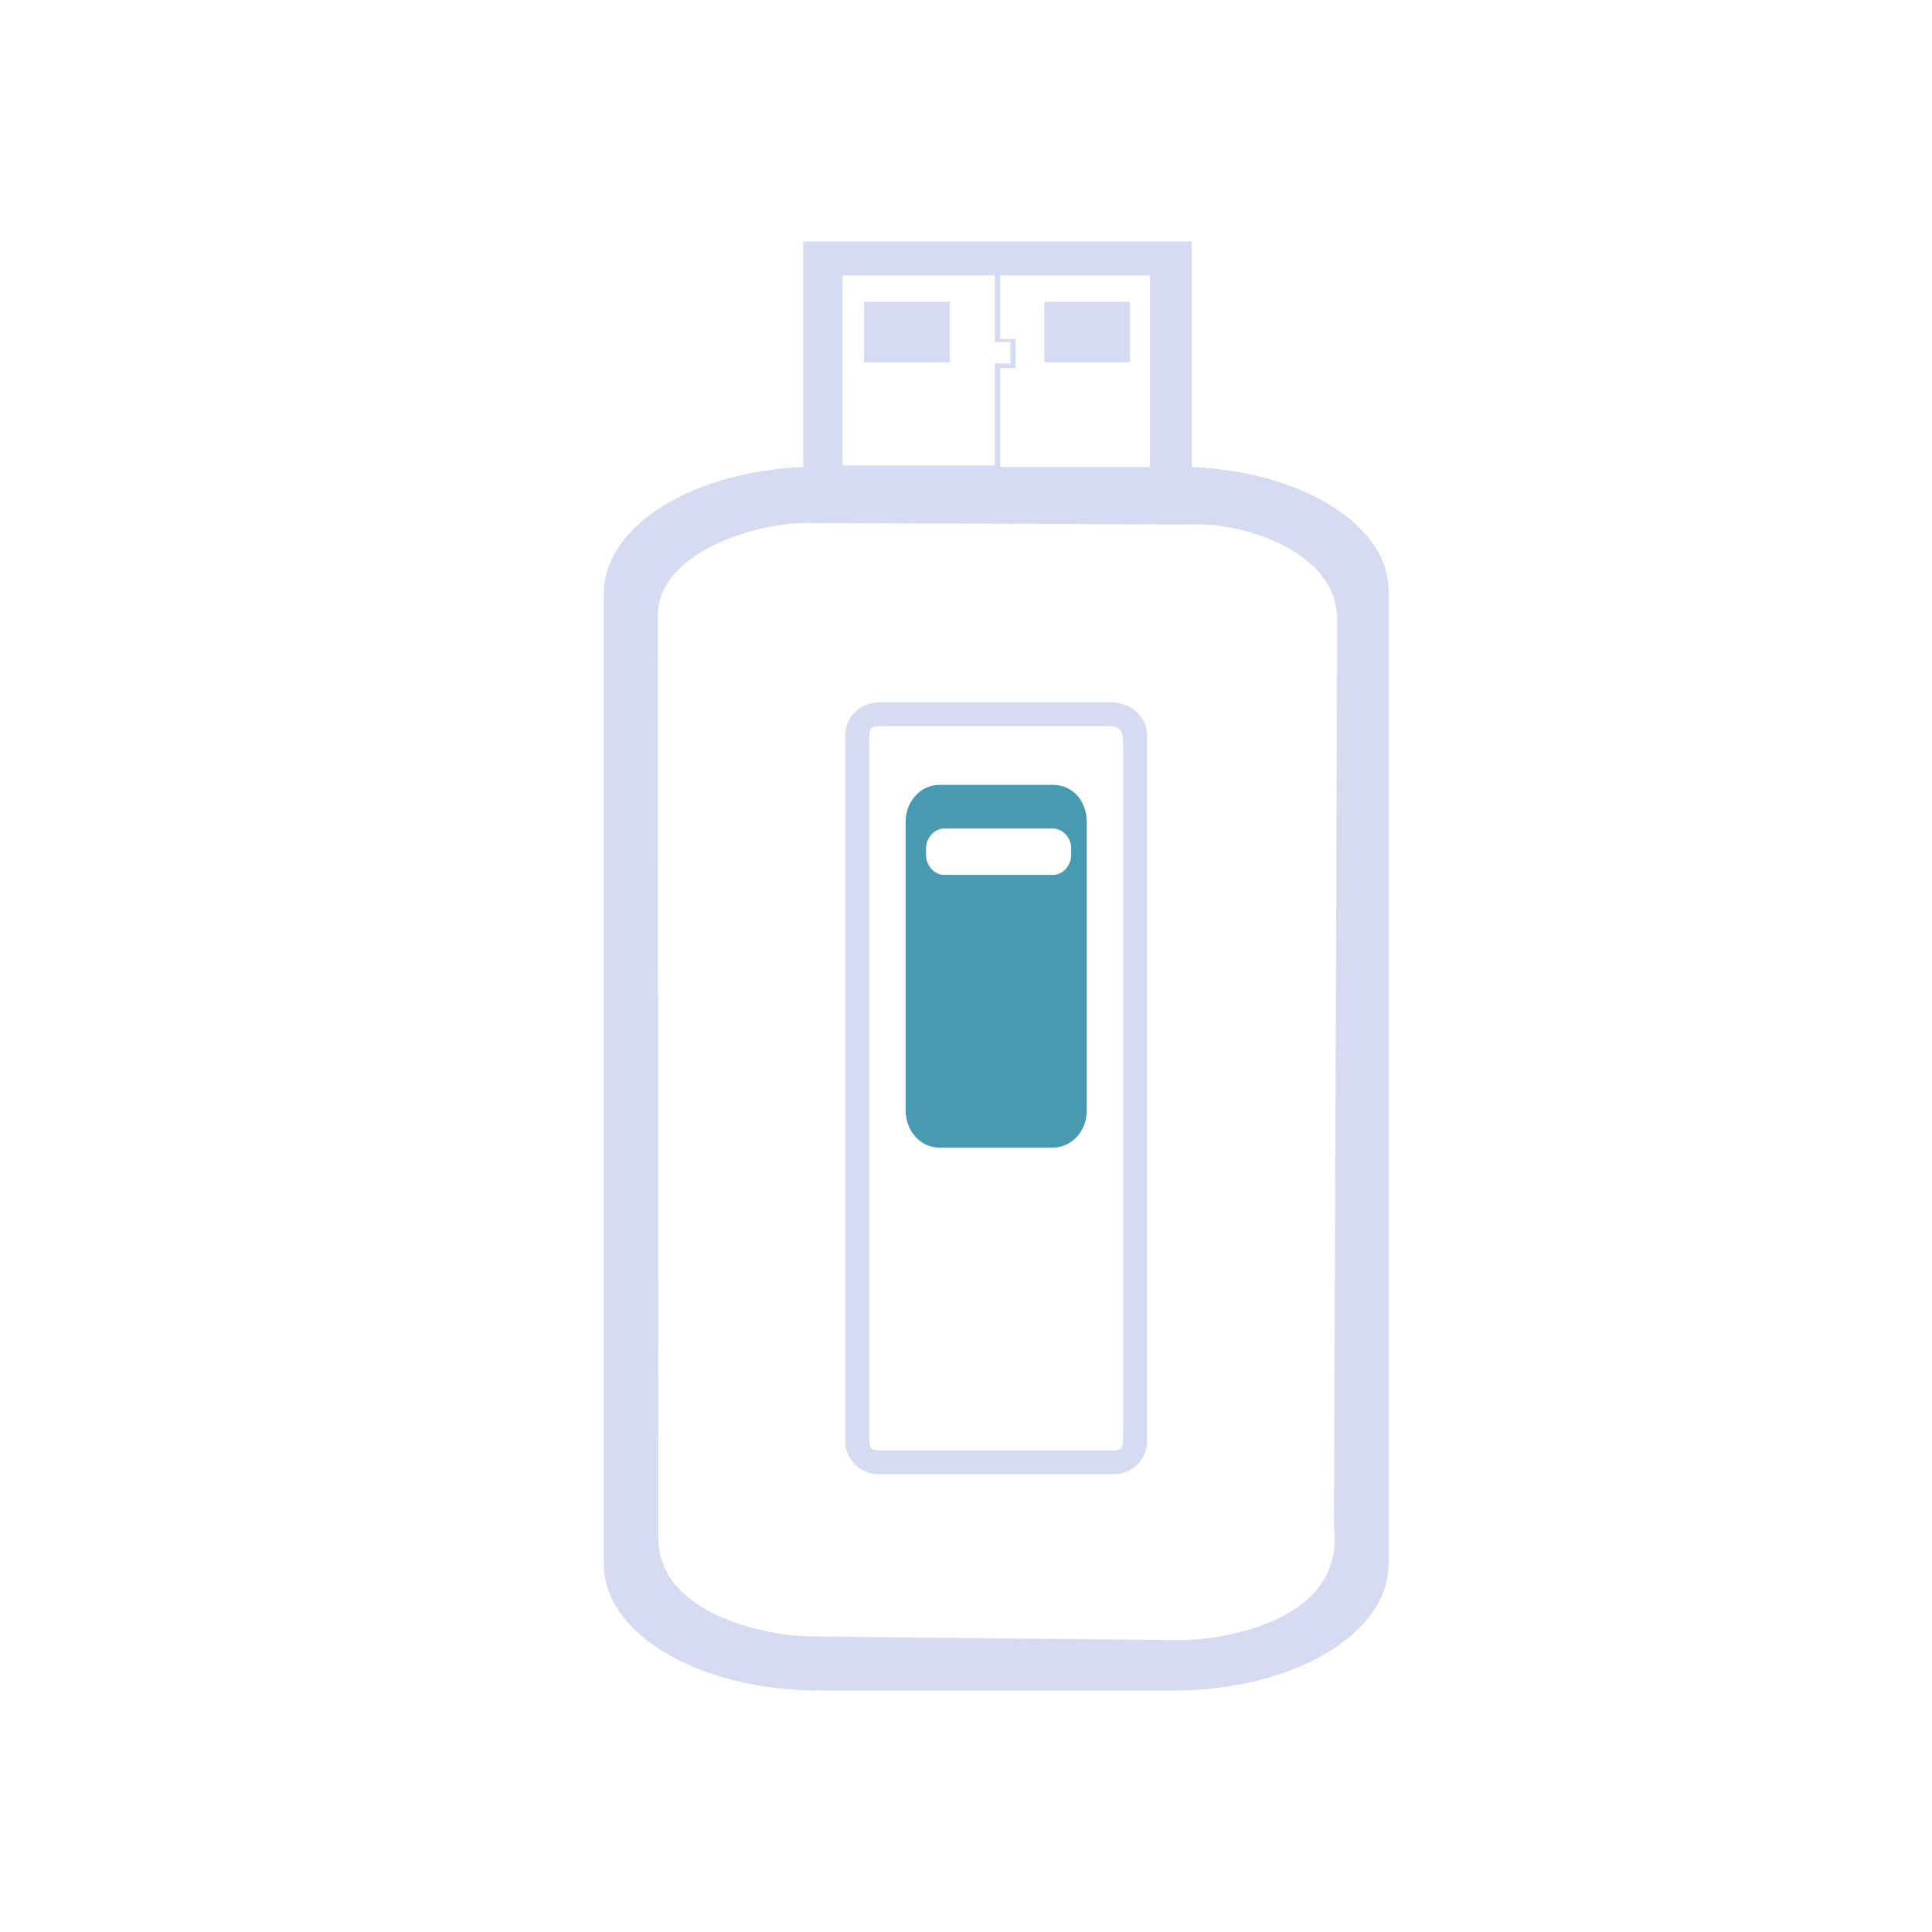
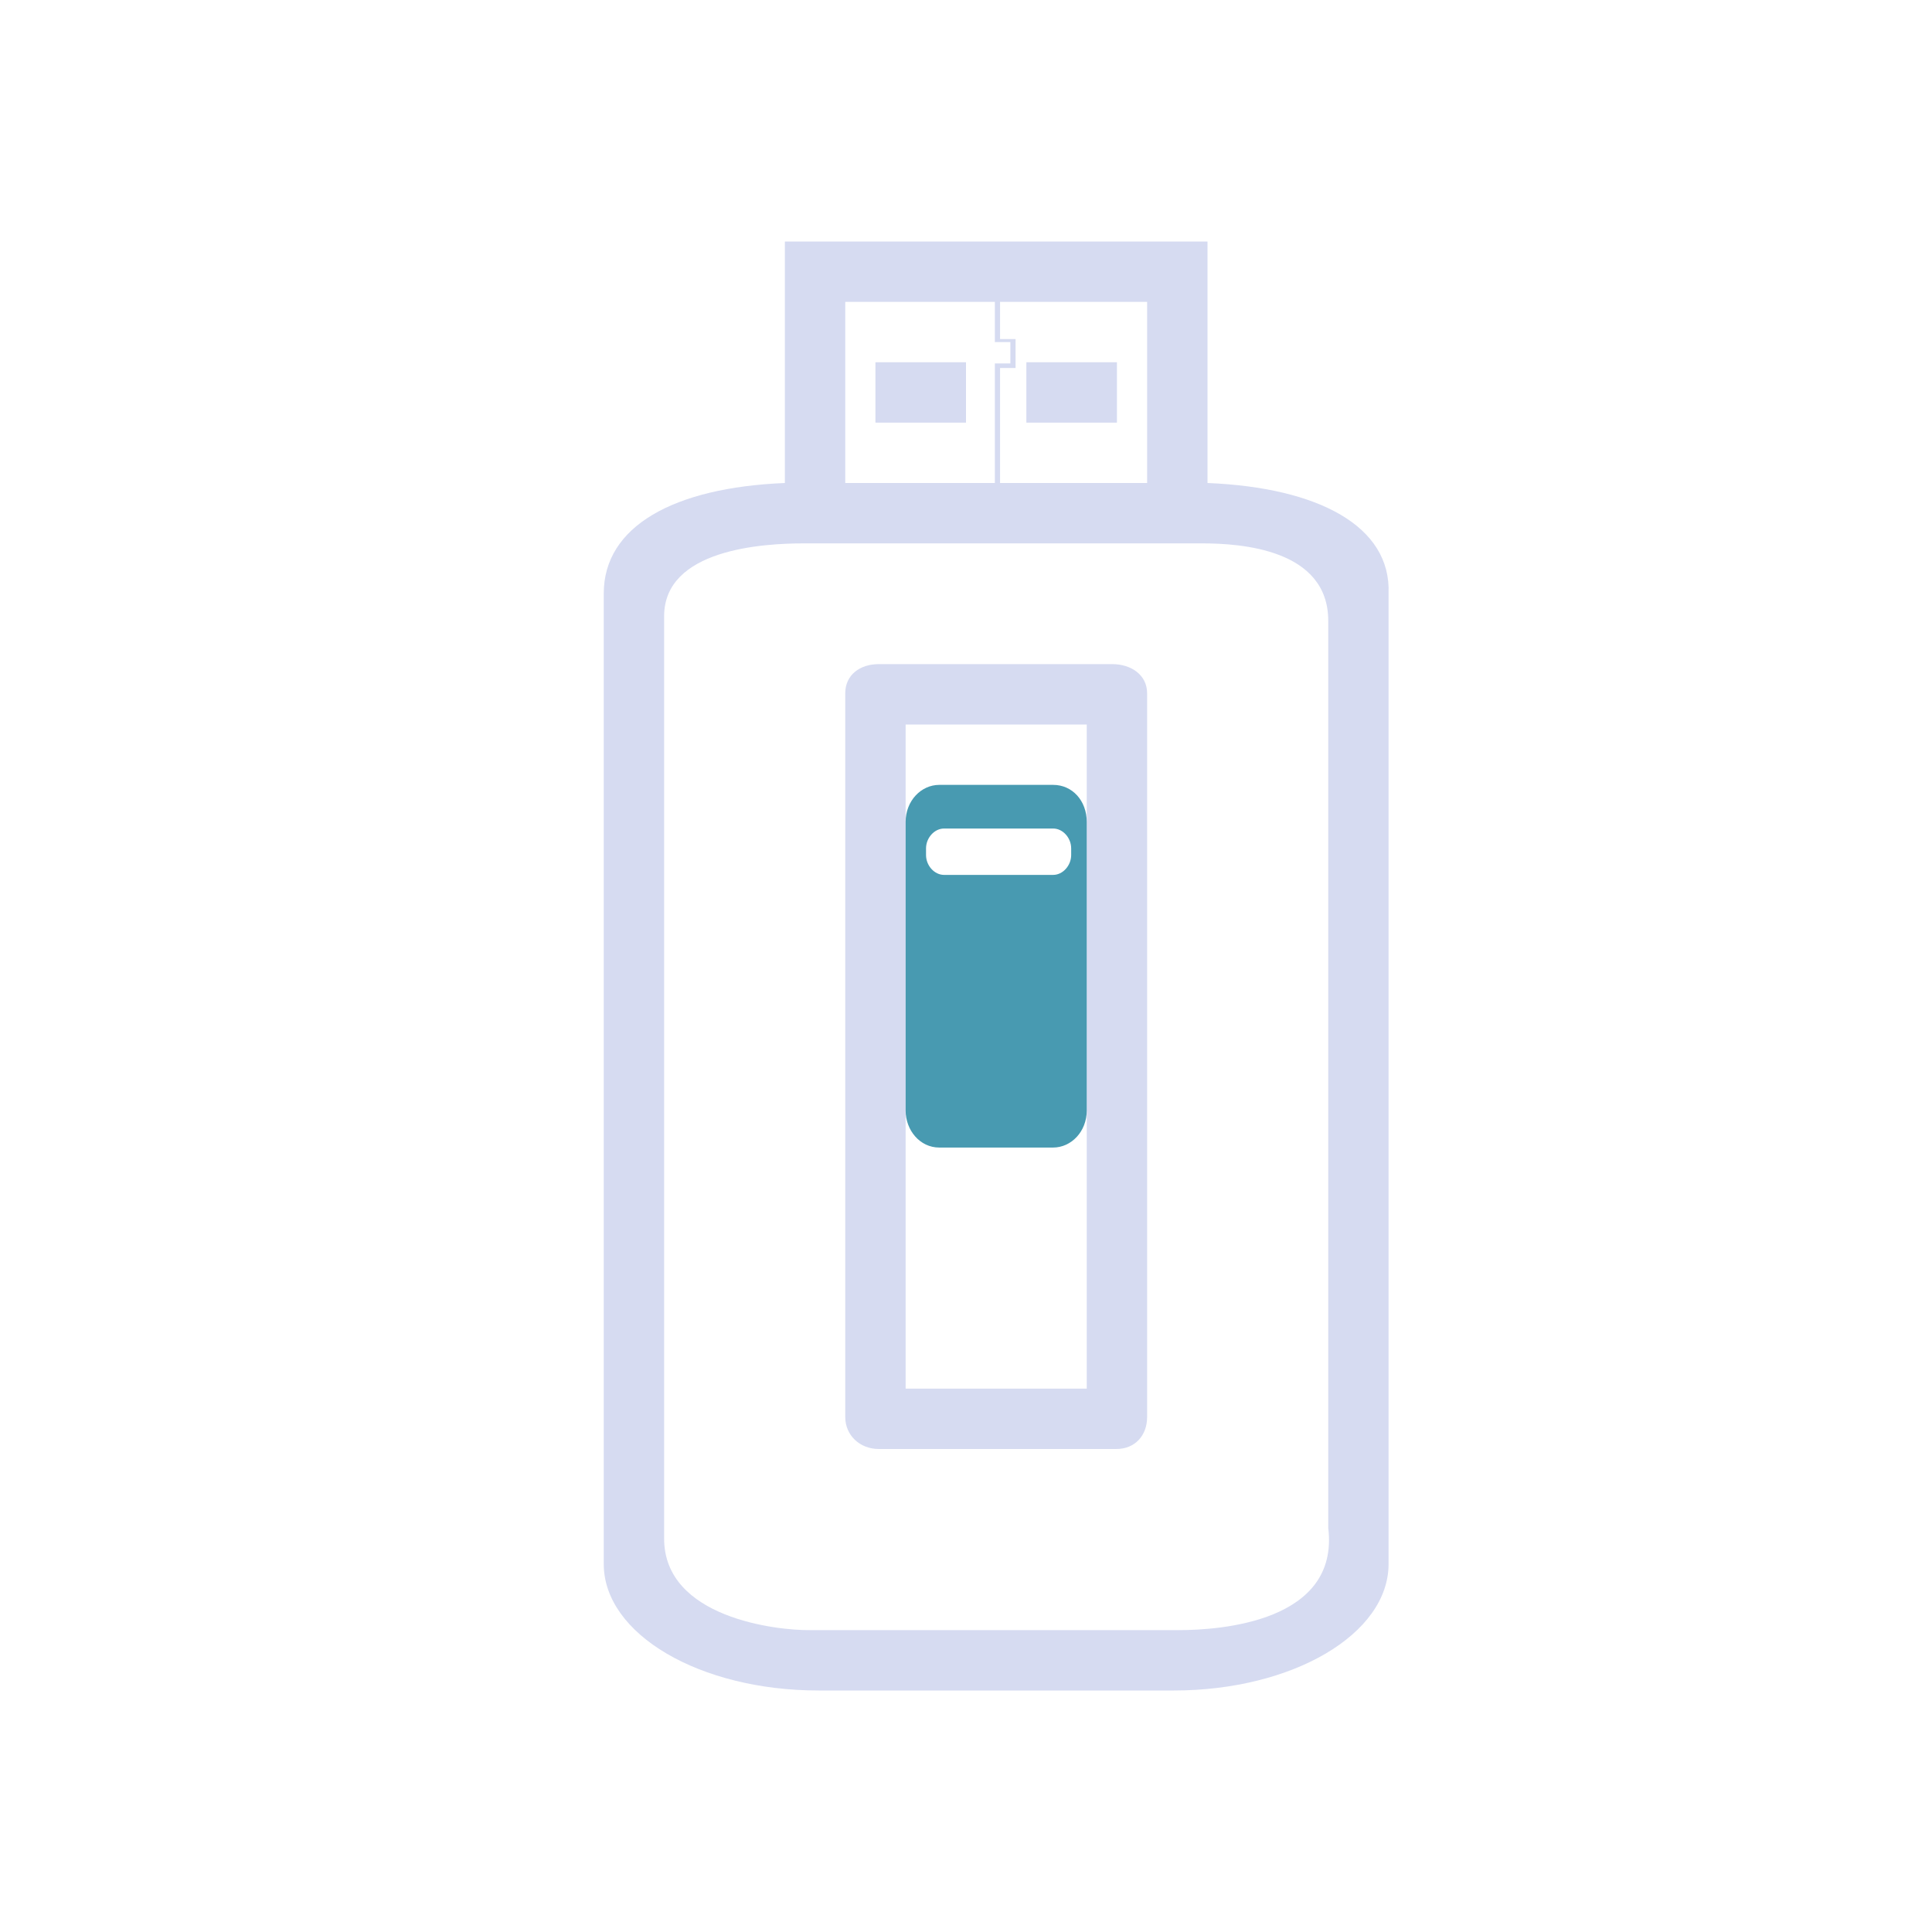
<svg xmlns="http://www.w3.org/2000/svg" width="32" height="32" version="1.1" id="svg12">
-   <g id="22-22-device-notifier" transform="translate(32,10)">
-     <rect style="opacity:0.001" width="22" height="22" x="0" y="-4.6325681e-08" id="rect2" />
-     <path d="M 13.742,5.49 V 3 H 9.287 V 5.49 C 8.01,5.54 7,6.146 7,6.886 V 17.604 c 0,0.774 1.099,1.396 2.465,1.396 L 13.534,19 c 1.366,2.3e-5 2.465,-0.623 2.465,-1.396 V 6.886 C 16.029,6.146 15.019,5.54 13.742,5.49 Z M 11.544,3.308 h 1.787 V 5.49 H 11.544 V 4.396 h 0.178 v -0.32 h -0.178 z m -1.876,0 h 1.817 v 0.802 h 0.178 V 4.346 H 11.485 V 5.473 H 9.668 Z M 15.512,17.272 c 0.13,1.037 -1.373,1.31 -1.848,1.306 l -4.437,-0.041 c -0.379,0.004 -1.738,-0.272 -1.739,-1.147 L 7.48,6.938 C 7.479,6.198 8.612,5.973 9.087,5.974 l 4.911,0.018 c 0.446,0.002 1.554,0.337 1.551,1.129 z" id="path4-3-3-3" style="fill:#d6dbf1;fill-opacity:1;stroke-width:0.224" />
-     <path d="M 12.653,8 H 10.333 C 10.147,8 10,8.161 10,8.365 v 7.79 c 0,0.205 0.147,0.365 0.333,0.365 h 2.333 C 12.853,16.521 13,16.36 13,16.155 V 8.365 C 13,8.161 12.84,8 12.653,8 Z m 0.108,8.098 c 0,0.161 -0.015,0.162 -0.148,0.162 h -2.227 c -0.147,0 -0.148,-0.016 -0.148,-0.162 v -7.674 c 0,-0.161 0.015,-0.162 0.148,-0.162 h 2.227 c 0.147,0 0.148,0.074 0.148,0.22 z" id="path6-6-6" style="fill:#d6dbf1;fill-opacity:1;stroke-width:0.14" />
-     <path d="M 12.275,9 H 10.75 C 10.509,9 10.3,9.175 10.3,9.409 v 3.186 c 0,0.219 0.193,0.409 0.45,0.409 h 1.526 c 0.241,0 0.45,-0.175 0.45,-0.409 V 9.409 C 12.725,9.175 12.532,9 12.275,9 Z m 0.241,0.775 c 0,0.117 -0.112,0.219 -0.241,0.219 h -1.461 c -0.128,0 -0.241,-0.102 -0.241,-0.219 v -0.073 c 0,-0.117 0.112,-0.219 0.241,-0.219 h 1.461 c 0.128,0 0.241,0.102 0.241,0.219 z" id="path8-7-7" style="fill:#489ab1;fill-opacity:1;stroke-width:0.153" />
-     <rect x="10" y="4" width="1" height="1" id="rect10-53" style="fill:#d6dbf1;fill-opacity:1;stroke-width:0.377" />
-     <rect x="12" y="4" width="1" height="1" id="rect12-5" style="fill:#d6dbf1;fill-opacity:1;stroke-width:0.377" />
+   <g id="22-22-device-notifier">
+     <rect style="opacity:0.001" width="22" height="22" x="32" y="10" id="rect2" />
+     <path d="m 46,16 v -3 h -5 v 3 c -1.277,0.05 -2,0.846 -2,1.586 v 9.818 c 0,0.774 0.856,1.596 2.121,1.596 h 4.413 c 1.366,0 2.465,-0.822 2.465,-1.596 v -9.818 C 48.029,16.846 47.277,16.05 46,16 Z M 43.544,13.667 H 45 v 2.333 h -1.456 v -1.604 h 0.178 v -0.32 h -0.178 z m -1.544,0 h 1.485 v 0.444 h 0.178 v 0.236 h -0.178 l -5.7e-5,1.654 H 42 Z m 5,13.238 c 0.13,1.037 -0.931,1.095 -1.406,1.095 H 41.166 C 40.787,28.005 40,27.78 40,26.905 v -8.915 c 0,-0.74 0.821,-0.99 1.296,-0.99 H 45.6 c 0.446,0 1.4,0.197 1.4,0.989 z" id="path4-3-3-36" style="fill:#d6dbf1;fill-opacity:1;stroke-width:0.224" />
+     <path d="m 44.653,18 h -2.32 C 42.147,18 42,18.109 42,18.298 v 7.375 C 42,25.862 42.147,26 42.333,26 h 2.36 C 44.88,26 45,25.862 45,25.673 V 18.298 C 45,18.109 44.84,18 44.653,18 Z m -0.253,7.385 v 0 H 42.6 v 0 -6.769 0 h 1.793 0.007 z" id="path6-6-7" style="fill:#d6dbf1;fill-opacity:1;stroke-width:0.134" />
+     <path d="m 44.066,20 h -1.132 c -0.179,0 -0.334,0.175 -0.334,0.409 v 3.182 c 0,0.219 0.143,0.409 0.334,0.409 h 1.132 c 0.179,0 0.334,-0.175 0.334,-0.409 v -3.182 c 0,-0.234 -0.143,-0.409 -0.334,-0.409 z m 0.179,0.774 c 0,0.117 -0.083,0.219 -0.179,0.219 h -1.085 c -0.095,0 -0.179,-0.102 -0.179,-0.219 v -0.073 c 0,-0.117 0.083,-0.219 0.179,-0.219 h 1.085 c 0.095,0 0.179,0.102 0.179,0.219 z" id="path8-7-5" style="fill:#489ab1;fill-opacity:1;stroke-width:0.132" />
+     <rect x="42.2" y="14" width="1" height="1" id="rect10-3" style="fill:#d6dbf1;fill-opacity:1;stroke-width:0.377" />
+     <rect x="43.8" y="14" width="1" height="1" id="rect12-56" style="fill:#d6dbf1;fill-opacity:1;stroke-width:0.377" />
  </g>
  <defs id="defs16" />
  <g id="g26" transform="matrix(0.02245078,0,0,0.02245078,4.88152,4.708594)">
    <g transform="matrix(0.1,0,0,-0.1,0,512)" id="g16" />
  </g>
  <g id="g27" transform="matrix(0.01632784,0,0,0.01632784,34.90774,12.82507)">
    <g transform="matrix(0.1,0,0,-0.1,0,512)" id="g953" />
  </g>
  <g id="device-notifier" transform="translate(32,10)">
    <rect style="opacity:0.001" width="32" height="32" x="-32" y="-10" id="rect7" />
-     <path d="m -12.261,-2.265 v -3.735 h -6.435 v 3.735 C -20.541,-2.189 -22,-1.281 -22,-0.17 V 15.905 c 0,1.161 1.587,2.095 3.561,2.095 l 5.877,1.01e-4 c 1.973,3.4e-5 3.561,-0.934 3.561,-2.095 V -0.17 C -8.958,-1.281 -10.417,-2.189 -12.261,-2.265 Z m -3.175,-3.173 h 2.481 v 3.173 h -2.481 v -1.64 h 0.257 v -0.479 h -0.257 z m -2.609,0 h 2.524 v 1.104 h 0.257 v 0.353 h -0.257 v 1.691 h -2.524 z m 8.139,20.745 c 0.188,1.556 -1.883,1.866 -2.569,1.859 l -6.107,-0.062 c -0.547,0.007 -2.511,-0.307 -2.512,-1.62 l -0.011,-15.277 c -8.04e-4,-1.11 1.736,-1.548 2.422,-1.545 l 6.591,0.026 c 0.644,0.003 2.246,0.407 2.241,1.595 z" id="path4-3-3" style="fill:#d6dbf1;fill-opacity:1;stroke-width:0.329" />
-     <path d="m -13.578,1.636 h -3.867 C -17.756,1.636 -18,1.877 -18,2.184 v 11.685 c 0,0.307 0.244,0.548 0.556,0.548 h 3.889 C -13.244,14.417 -13,14.176 -13,13.869 V 2.184 c 0,-0.307 -0.267,-0.548 -0.578,-0.548 z m 0.18,12.146 c 0,0.241 -0.024,0.243 -0.247,0.243 h -3.712 c -0.244,0 -0.247,-0.024 -0.247,-0.243 V 2.271 c 0,-0.241 0.024,-0.243 0.247,-0.243 h 3.712 c 0.244,0 0.247,0.111 0.247,0.33 z" id="path6-6" style="fill:#d6dbf1;fill-opacity:1;stroke-width:0.221" />
+     <path d="m -12,-2 v -4 h -7 v 4 c -1.845,0.076 -3,0.719 -3,1.83 V 15.905 c 0,1.161 1.587,2.095 3.561,2.095 l 5.877,1.01e-4 c 1.973,3.4e-5 3.561,-0.934 3.561,-2.095 V -0.17 C -8.958,-1.281 -10.155,-1.924 -12,-2 Z m -3.436,-3 H -13 v 3 h -2.436 v -1.905 h 0.257 v -0.479 h -0.257 z m -2.564,0 h 2.478 v 0.666 h 0.257 v 0.353 h -0.257 L -15.522,-2 H -18 Z m 8,20.307 c 0.188,1.556 -1.789,1.693 -2.476,1.693 H -18.583 C -19.13,17.007 -21,16.797 -21,15.484 v -15.277 c 0,-1.11 1.63,-1.207 2.317,-1.207 h 6.591 c 0.644,0 2.092,0.095 2.092,1.283 z" id="path4-3-3" style="fill:#d6dbf1;fill-opacity:1;stroke-width:0.329" />
+     <path d="m -13.578,1 h -3.867 C -17.756,1 -18,1.177 -18,1.484 v 11.985 c 0,0.307 0.244,0.531 0.556,0.531 H -13.511 c 0.311,0 0.511,-0.224 0.511,-0.531 v -11.985 c 0,-0.307 -0.267,-0.484 -0.578,-0.484 z m -0.422,12 v 0 h -3 v 0 -11 0 h 2.988 0.012 z" id="path6-6" style="fill:#d6dbf1;fill-opacity:1;stroke-width:0.221" />
    <path d="m -14.556,3 h -1.887 C -16.742,3 -17,3.263 -17,3.614 v 4.779 c 0,0.329 0.238,0.614 0.556,0.614 h 1.887 C -14.258,9.007 -14,8.744 -14,8.393 V 3.614 c 0,-0.351 -0.238,-0.614 -0.556,-0.614 z m 0.298,1.162 c 0,0.175 -0.139,0.329 -0.298,0.329 h -1.808 c -0.159,0 -0.298,-0.153 -0.298,-0.329 V 4.052 c 0,-0.175 0.139,-0.329 0.298,-0.329 h 1.808 c 0.159,0 0.298,0.153 0.298,0.329 z" id="path8-7" style="fill:#489ab1;fill-opacity:1;stroke-width:0.209" />
-     <rect x="-17.69" y="-5" width="1.42" height="1" id="rect10" style="fill:#d6dbf1;fill-opacity:1;stroke-width:0.449" />
-     <rect x="-14.703" y="-5" width="1.42" height="1" id="rect12" style="fill:#d6dbf1;fill-opacity:1;stroke-width:0.449" />
+     <rect x="-17.5" y="-4" width="1.5" height="1" id="rect10" style="fill:#d6dbf1;fill-opacity:1;stroke-width:0.462" />
+     <rect x="-15" y="-4" width="1.5" height="1" id="rect12" style="fill:#d6dbf1;fill-opacity:1;stroke-width:0.462" />
  </g>
</svg>
